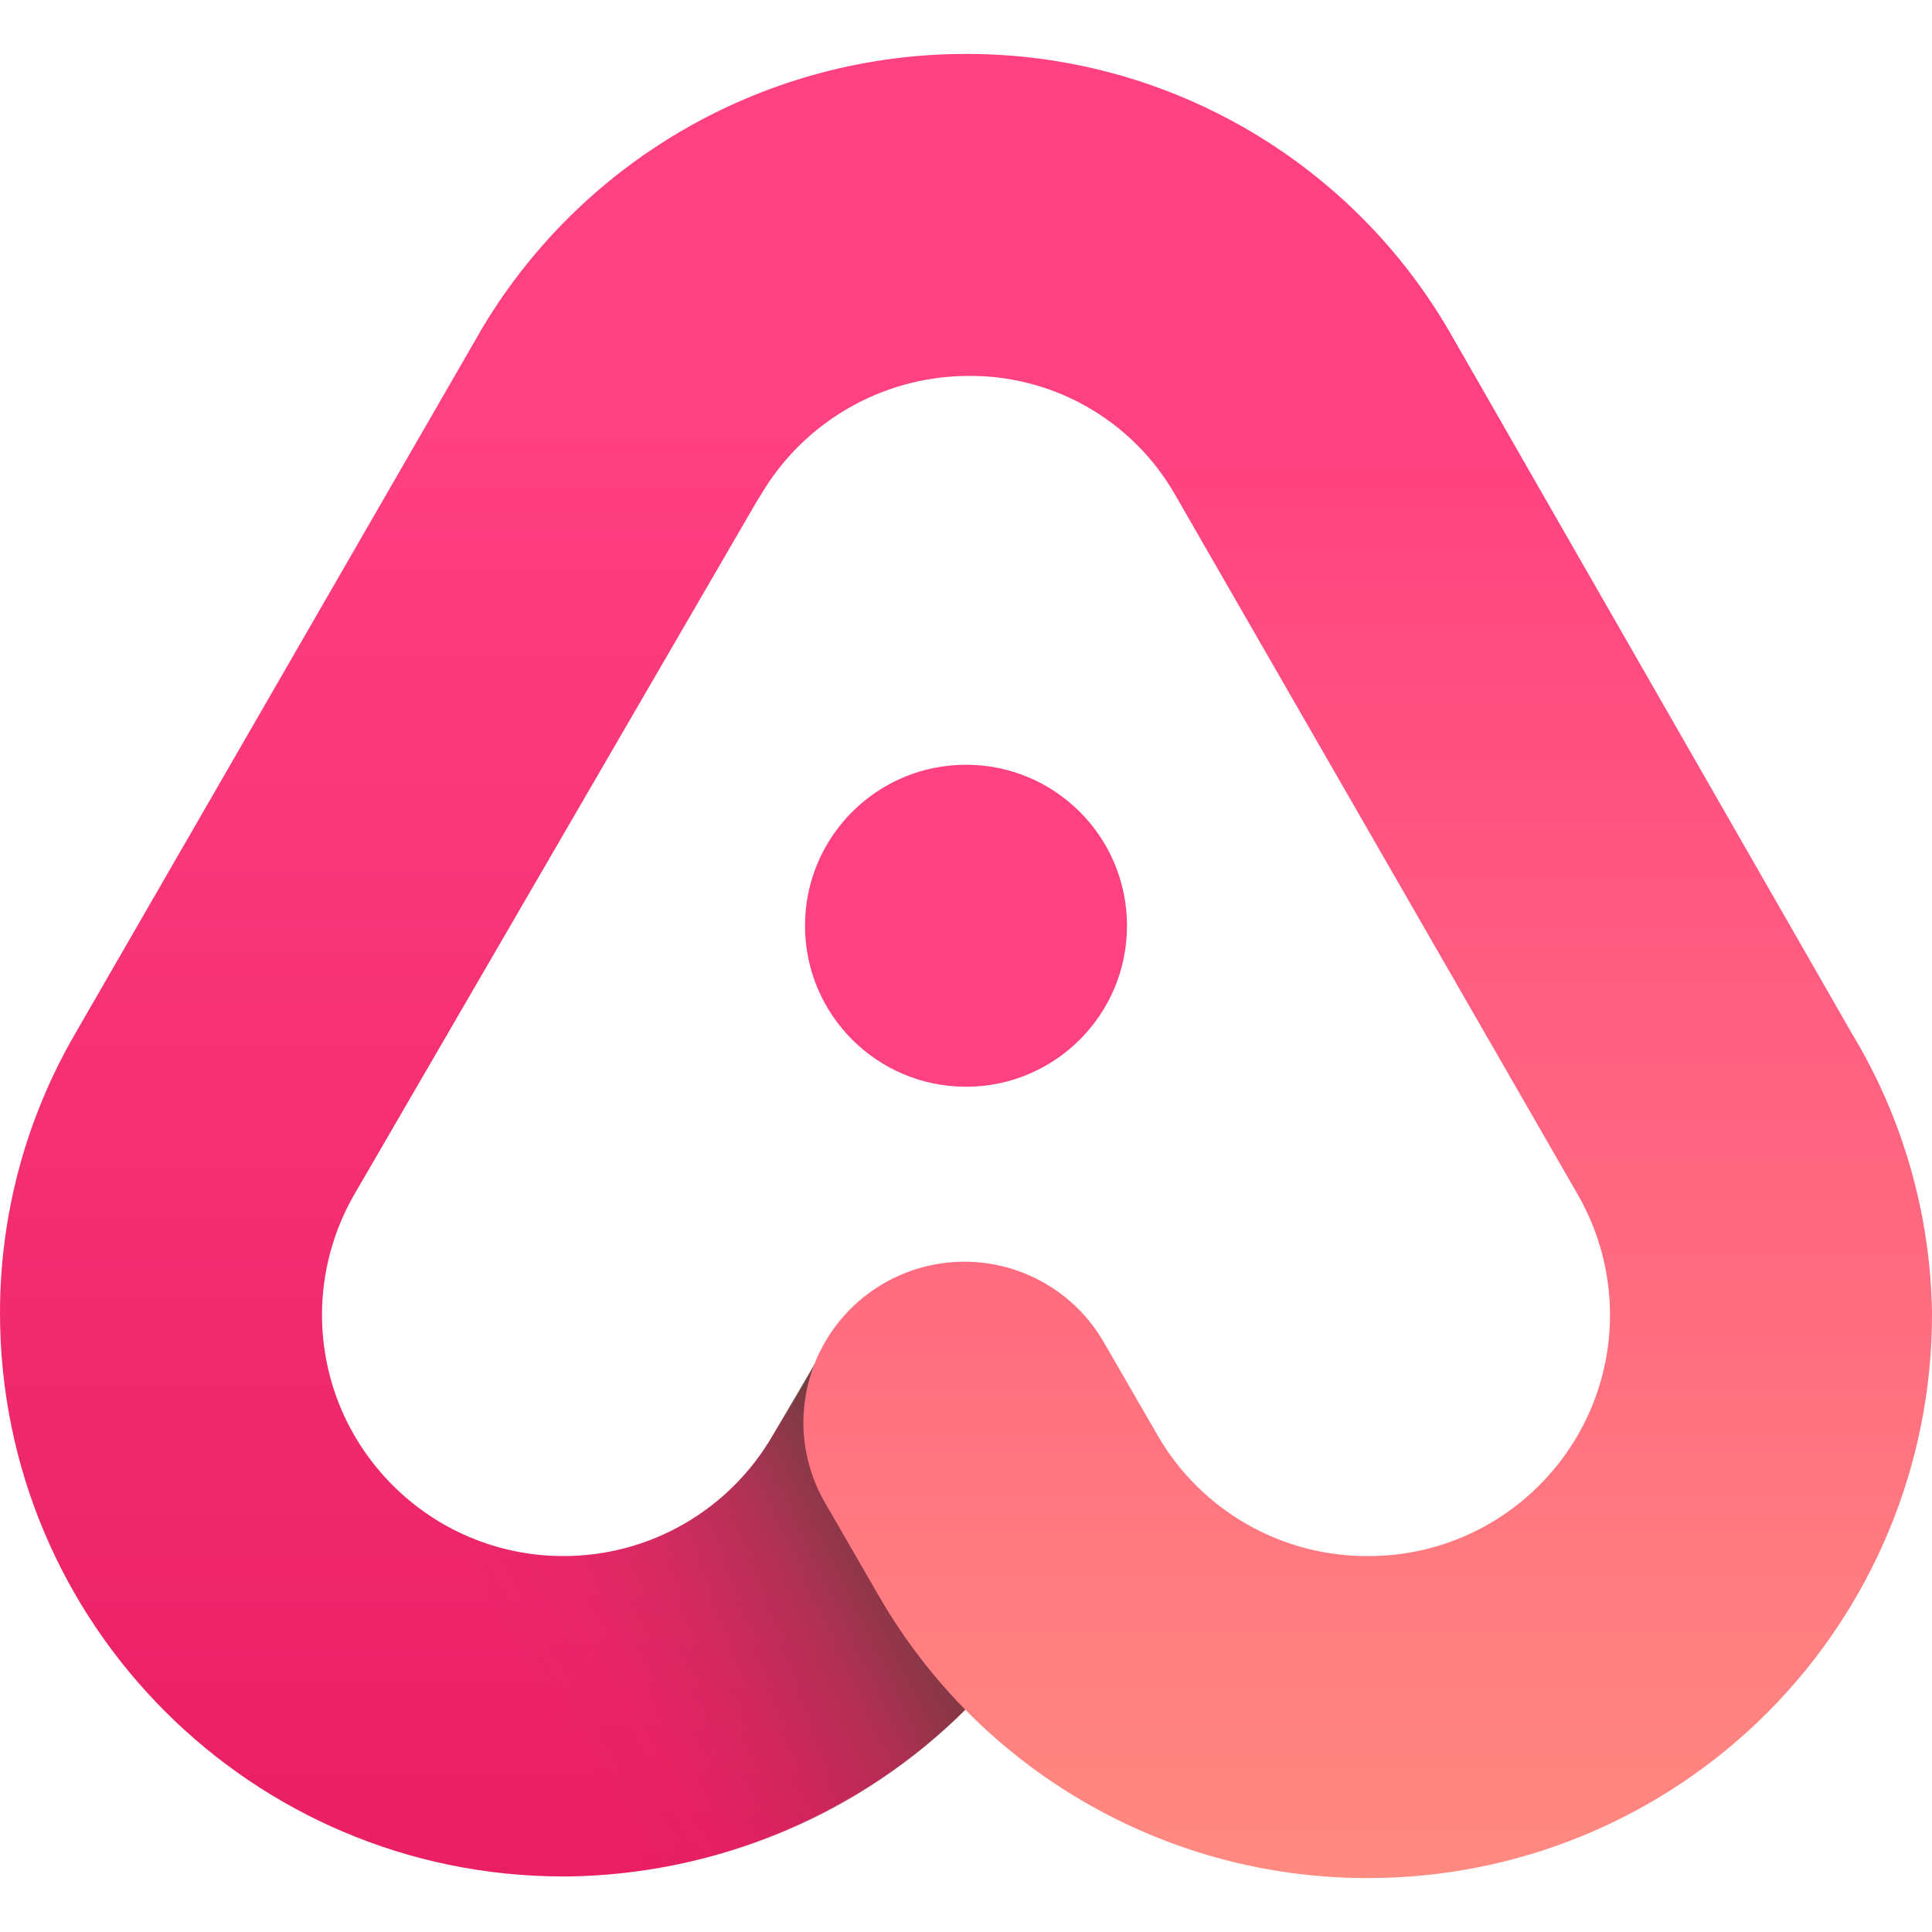
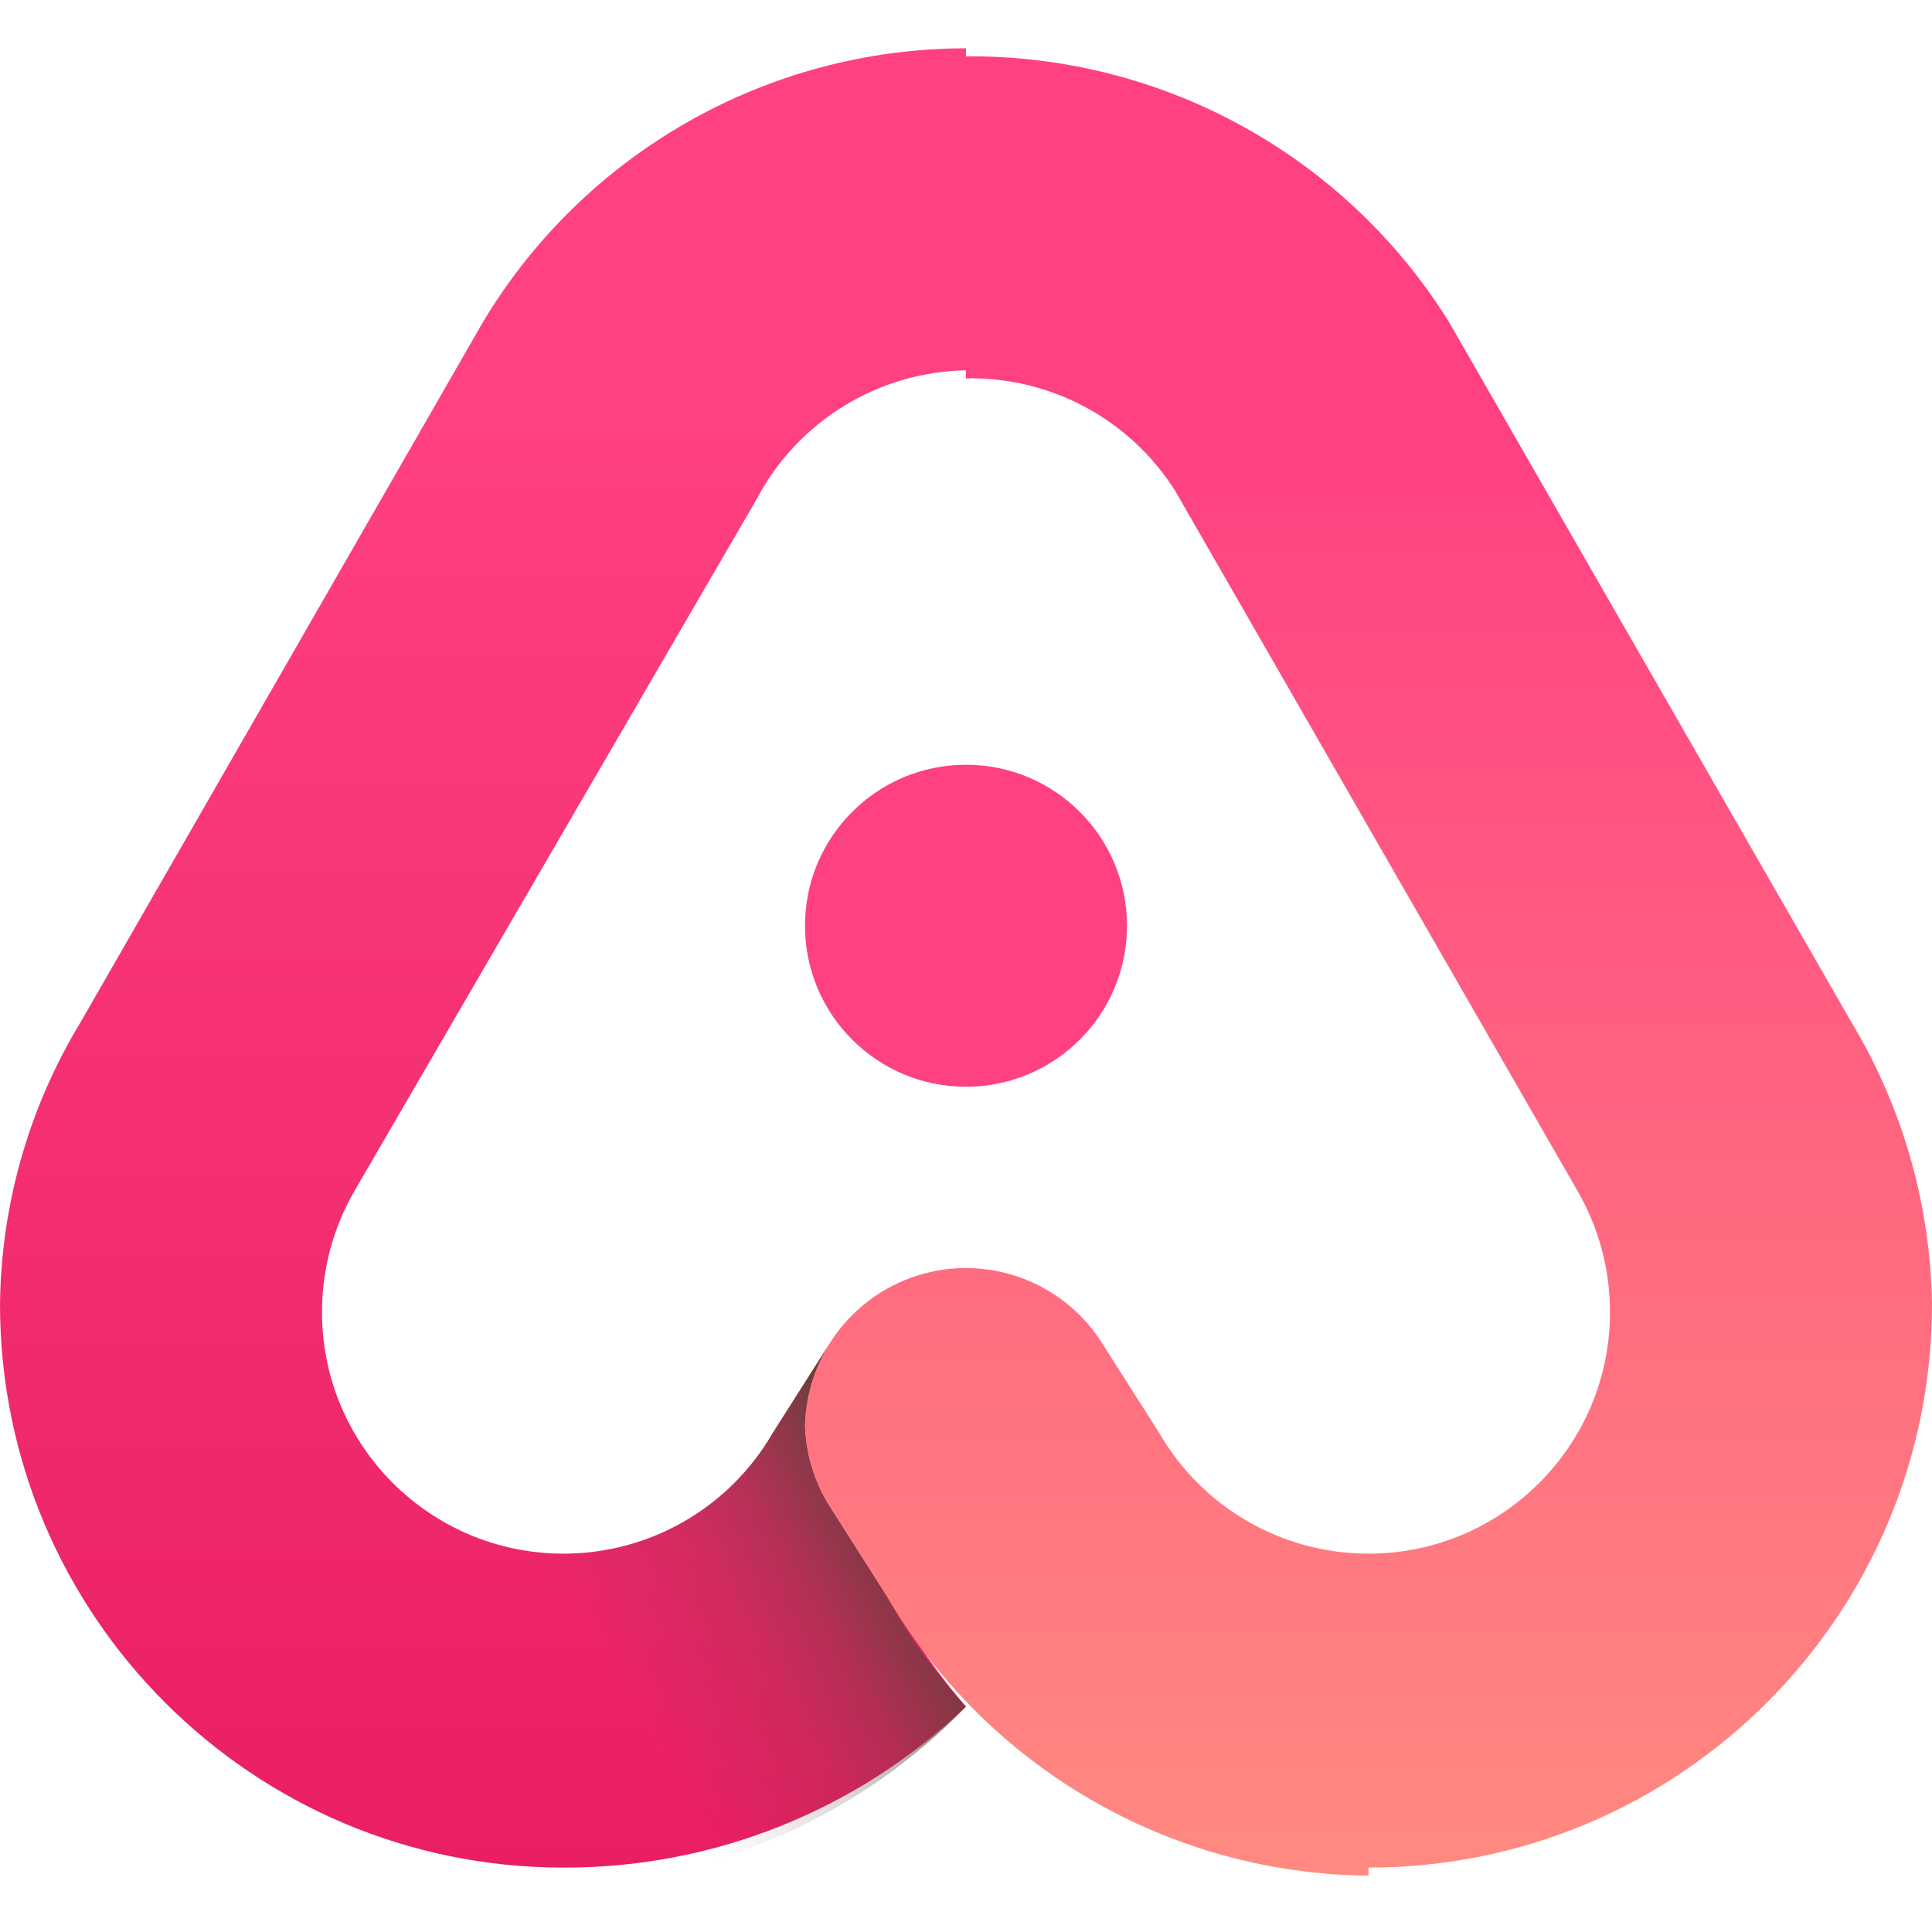
- <svg xmlns="http://www.w3.org/2000/svg" id="svg69" version="1.1" viewBox="0 0 24 24">
-   <defs id="defs33">
-     <linearGradient id="linear-gradient" x1="6" x2="6" y1="6.67" y2="29.33" gradientTransform="translate(0 -6)" gradientUnits="userSpaceOnUse">
-       <stop id="stop4" offset="0" stop-color="#ff4081" />
-       <stop id="stop6" offset=".2" stop-color="#ff4081" />
-       <stop id="stop8" offset="1" stop-color="#e91e63" />
+ <svg xmlns="http://www.w3.org/2000/svg" viewBox="0 0 24 24">
+   <defs>
+     <linearGradient id="a" x1="6" x2="6" y1="6.7" y2="29.3" gradientTransform="translate(0 -6)" gradientUnits="userSpaceOnUse">
+       <stop offset="0" stop-color="#ff4081" />
+       <stop offset=".2" stop-color="#ff4081" />
+       <stop offset="1" stop-color="#e91e63" />
    </linearGradient>
-     <linearGradient id="linear-gradient-2" x1="11.44" x2="3.88" y1="24.67" y2="29.04" gradientTransform="translate(0 -6)" gradientUnits="userSpaceOnUse">
-       <stop id="stop11" offset="0" stop-color="#5d4037" />
-       <stop id="stop13" offset=".1" stop-color="#5d4037" stop-opacity=".71" />
-       <stop id="stop15" offset=".22" stop-color="#5d4037" stop-opacity=".4" />
-       <stop id="stop17" offset=".35" stop-color="#5d4037" stop-opacity=".18" />
-       <stop id="stop19" offset=".48" stop-color="#5d4037" stop-opacity=".04" />
-       <stop id="stop21" offset=".6" stop-color="#5d4037" stop-opacity="0" />
-       <stop id="stop23" offset="1" stop-color="#5d4037" stop-opacity="0" />
+     <linearGradient id="b" x1="11.4" x2="3.9" y1="24.7" y2="29" gradientTransform="translate(0 -6)" gradientUnits="userSpaceOnUse">
+       <stop offset="0" stop-color="#5d4037" />
+       <stop offset=".1" stop-color="#5d4037" stop-opacity=".7" />
+       <stop offset=".2" stop-color="#5d4037" stop-opacity=".4" />
+       <stop offset=".3" stop-color="#5d4037" stop-opacity=".2" />
+       <stop offset=".5" stop-color="#5d4037" stop-opacity="0" />
+       <stop offset=".6" stop-color="#5d4037" stop-opacity="0" />
+       <stop offset="1" stop-color="#5d4037" stop-opacity="0" />
    </linearGradient>
-     <linearGradient id="linear-gradient-3" x1="17" x2="17" y1="6.67" y2="29.33" gradientTransform="translate(0 -6)" gradientUnits="userSpaceOnUse">
-       <stop id="stop26" offset="0" stop-color="#ff4081" />
-       <stop id="stop28" offset=".2" stop-color="#ff4081" />
-       <stop id="stop30" offset="1" stop-color="#ff8a80" />
+     <linearGradient id="c" x1="17" x2="17" y1="6.7" y2="29.3" gradientTransform="translate(0 -6)" gradientUnits="userSpaceOnUse">
+       <stop offset="0" stop-color="#ff4081" />
+       <stop offset=".2" stop-color="#ff4081" />
+       <stop offset="1" stop-color="#ff8a80" />
    </linearGradient>
-     <style id="style2">.cls-1{fill:#ff8a80}.cls-3{fill:#e91e63}.cls-4{fill:none}</style>
  </defs>
-   <g id="Layer_2" data-name="Layer 2">
-     <g id="Layer_1-2" data-name="Layer 1">
-       <path id="rect55" d="M0 0h24v24H0z" class="cls-4" />
-       <path id="path57" fill="url(#linear-gradient)" d="m10.94 19.83-.67-1.16a2 2 0 0 1-.27-1 2.18 2.18 0 0 1 .3-1l-.7 1.16a3 3 0 0 1-2.6 1.5 3 3 0 0 1-3-3 3 3 0 0 1 .4-1.49l5-8.61.05-.08A3 3 0 0 1 12 4.67v-4a7 7 0 0 0-6 3.39L.94 12.83A6.9 6.9 0 0 0 0 16.31a7 7 0 0 0 7 7h.07A7.15 7.15 0 0 0 12 21.23a7.13 7.13 0 0 1-1.06-1.4Z" />
-       <path id="path59" fill="url(#linear-gradient-2)" d="m10.94 19.83-.67-1.16a2 2 0 0 1-.27-1 2.14 2.14 0 0 1 .28-1l-.68 1.16a3 3 0 0 1-2.6 1.5 3 3 0 0 1-1.5-.41l-2 3.47a7 7 0 0 0 3.5.94h.07a7.15 7.15 0 0 0 4.93-2.1 7.13 7.13 0 0 1-1.06-1.4z" />
-       <path id="path61" fill="url(#linear-gradient-3)" d="M17 23.33h-.08a7 7 0 0 1-6-3.5l-.67-1.16a2 2 0 0 1-.27-1 2 2 0 0 1 3.73-1l.67 1.16a3 3 0 0 0 2.62 1.5 3 3 0 0 0 3-3 3 3 0 0 0-.4-1.49l-5-8.69A2.93 2.93 0 0 0 12 4.67v-4a6.93 6.93 0 0 1 6 3.44l5 8.72a6.91 6.91 0 0 1 1 3.49 7 7 0 0 1-7 7.01z" />
-       <circle id="circle63" cx="12" cy="11.5" r="2" fill="#ff4081" />
-       <path id="rect65" d="M0 0h138v36H0z" class="cls-4" />
-     </g>
-   </g>
+   <path fill="none" d="M0 0h24v24H0z" />
+   <path fill="url(#a)" d="m11 19.8-.7-1.1a2 2 0 0 1-.3-1 2.2 2.2 0 0 1 .3-1l-.7 1.1A3 3 0 0 1 7 19.3a3 3 0 0 1-3-3 3 3 0 0 1 .4-1.5l5-8.6A3 3 0 0 1 12 4.6v-4A7 7 0 0 0 6 4l-5 8.7a6.9 6.9 0 0 0-1 3.5 7 7 0 0 0 7 7 7.2 7.2 0 0 0 5-2 7.1 7.1 0 0 1-1-1.5Z" />
+   <path fill="url(#b)" d="m11 19.8-.7-1.1a2 2 0 0 1-.3-1 2.1 2.1 0 0 1 .3-1l-.7 1.1A3 3 0 0 1 7 19.3a3 3 0 0 1-1.5-.4l-2 3.5a7 7 0 0 0 3.5 1 7.2 7.2 0 0 0 5-2.2 7.1 7.1 0 0 1-1-1.4z" />
+   <path fill="url(#c)" d="M17 23.3a7 7 0 0 1-6-3.5l-.7-1.1a2 2 0 0 1-.3-1 2 2 0 0 1 3.7-1l.7 1.1a3 3 0 0 0 2.6 1.5 3 3 0 0 0 3-3 3 3 0 0 0-.4-1.5l-5-8.7A3 3 0 0 0 12 4.7v-4A7 7 0 0 1 18 4l5 8.7a7 7 0 0 1 1 3.5 7 7 0 0 1-7 7z" />
+   <circle cx="12" cy="11.5" r="2" fill="#ff4081" />
+   <path fill="none" d="M0 0h138v36H0z" />
</svg>
